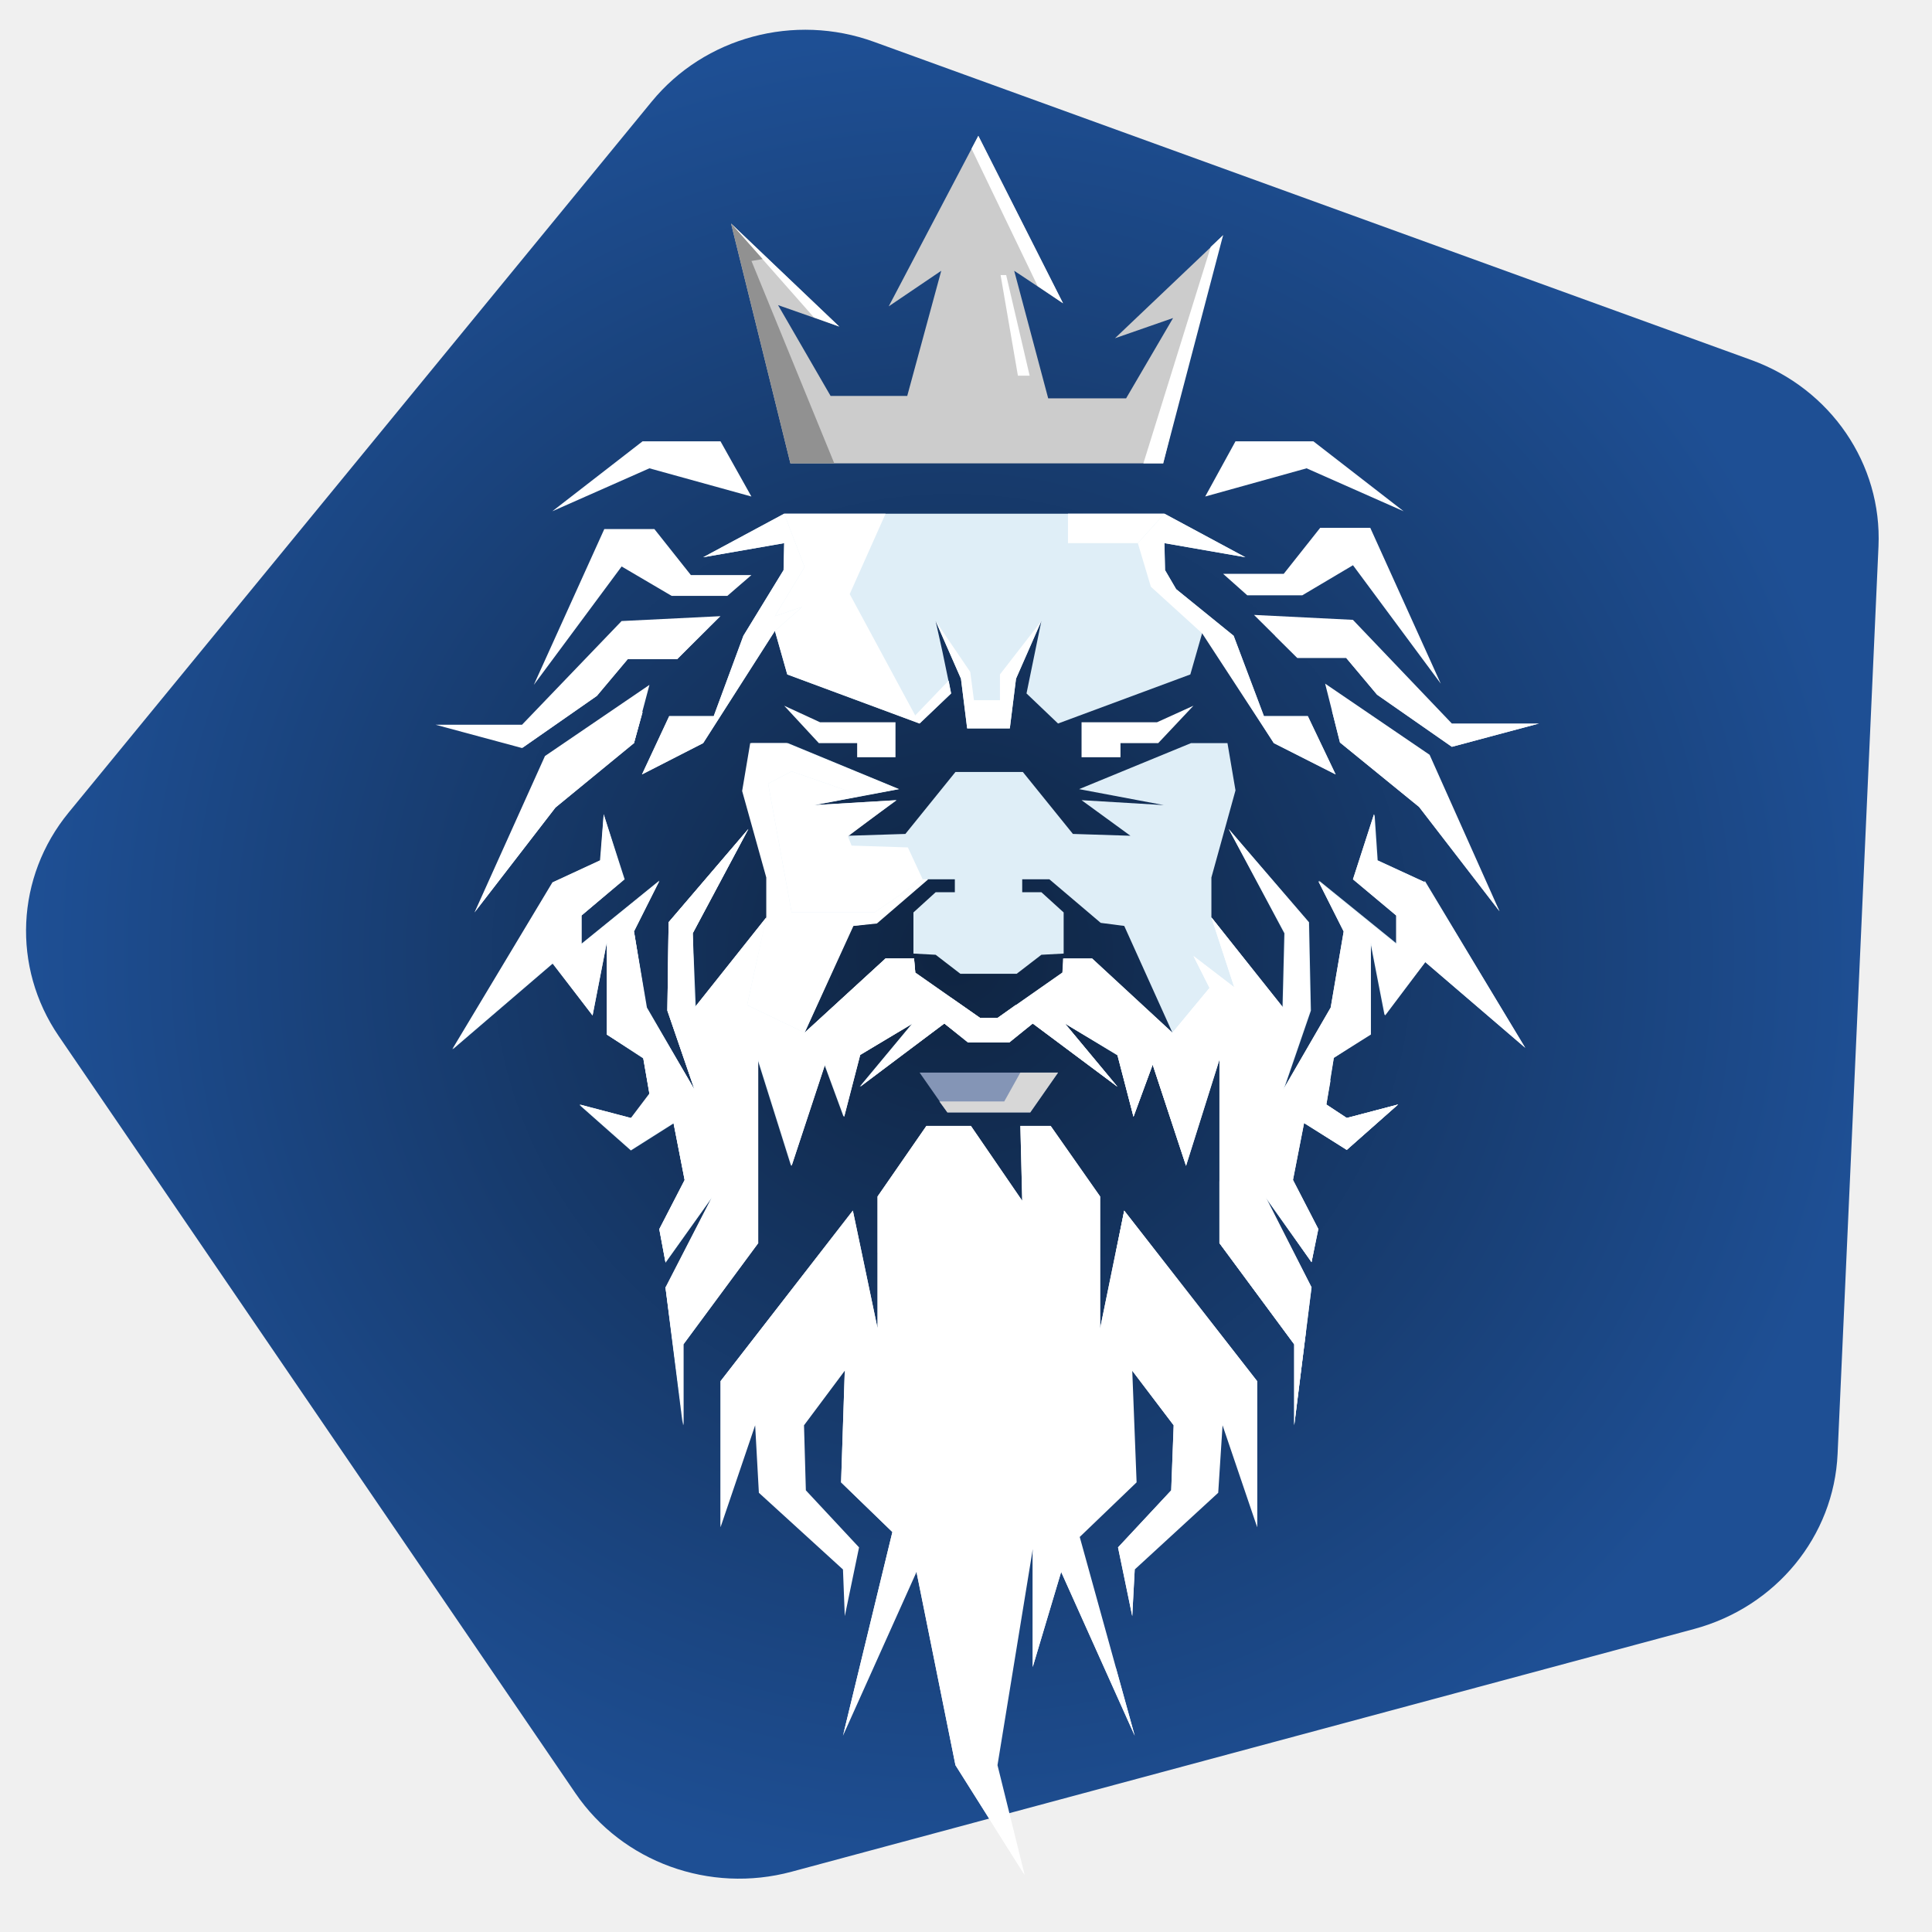
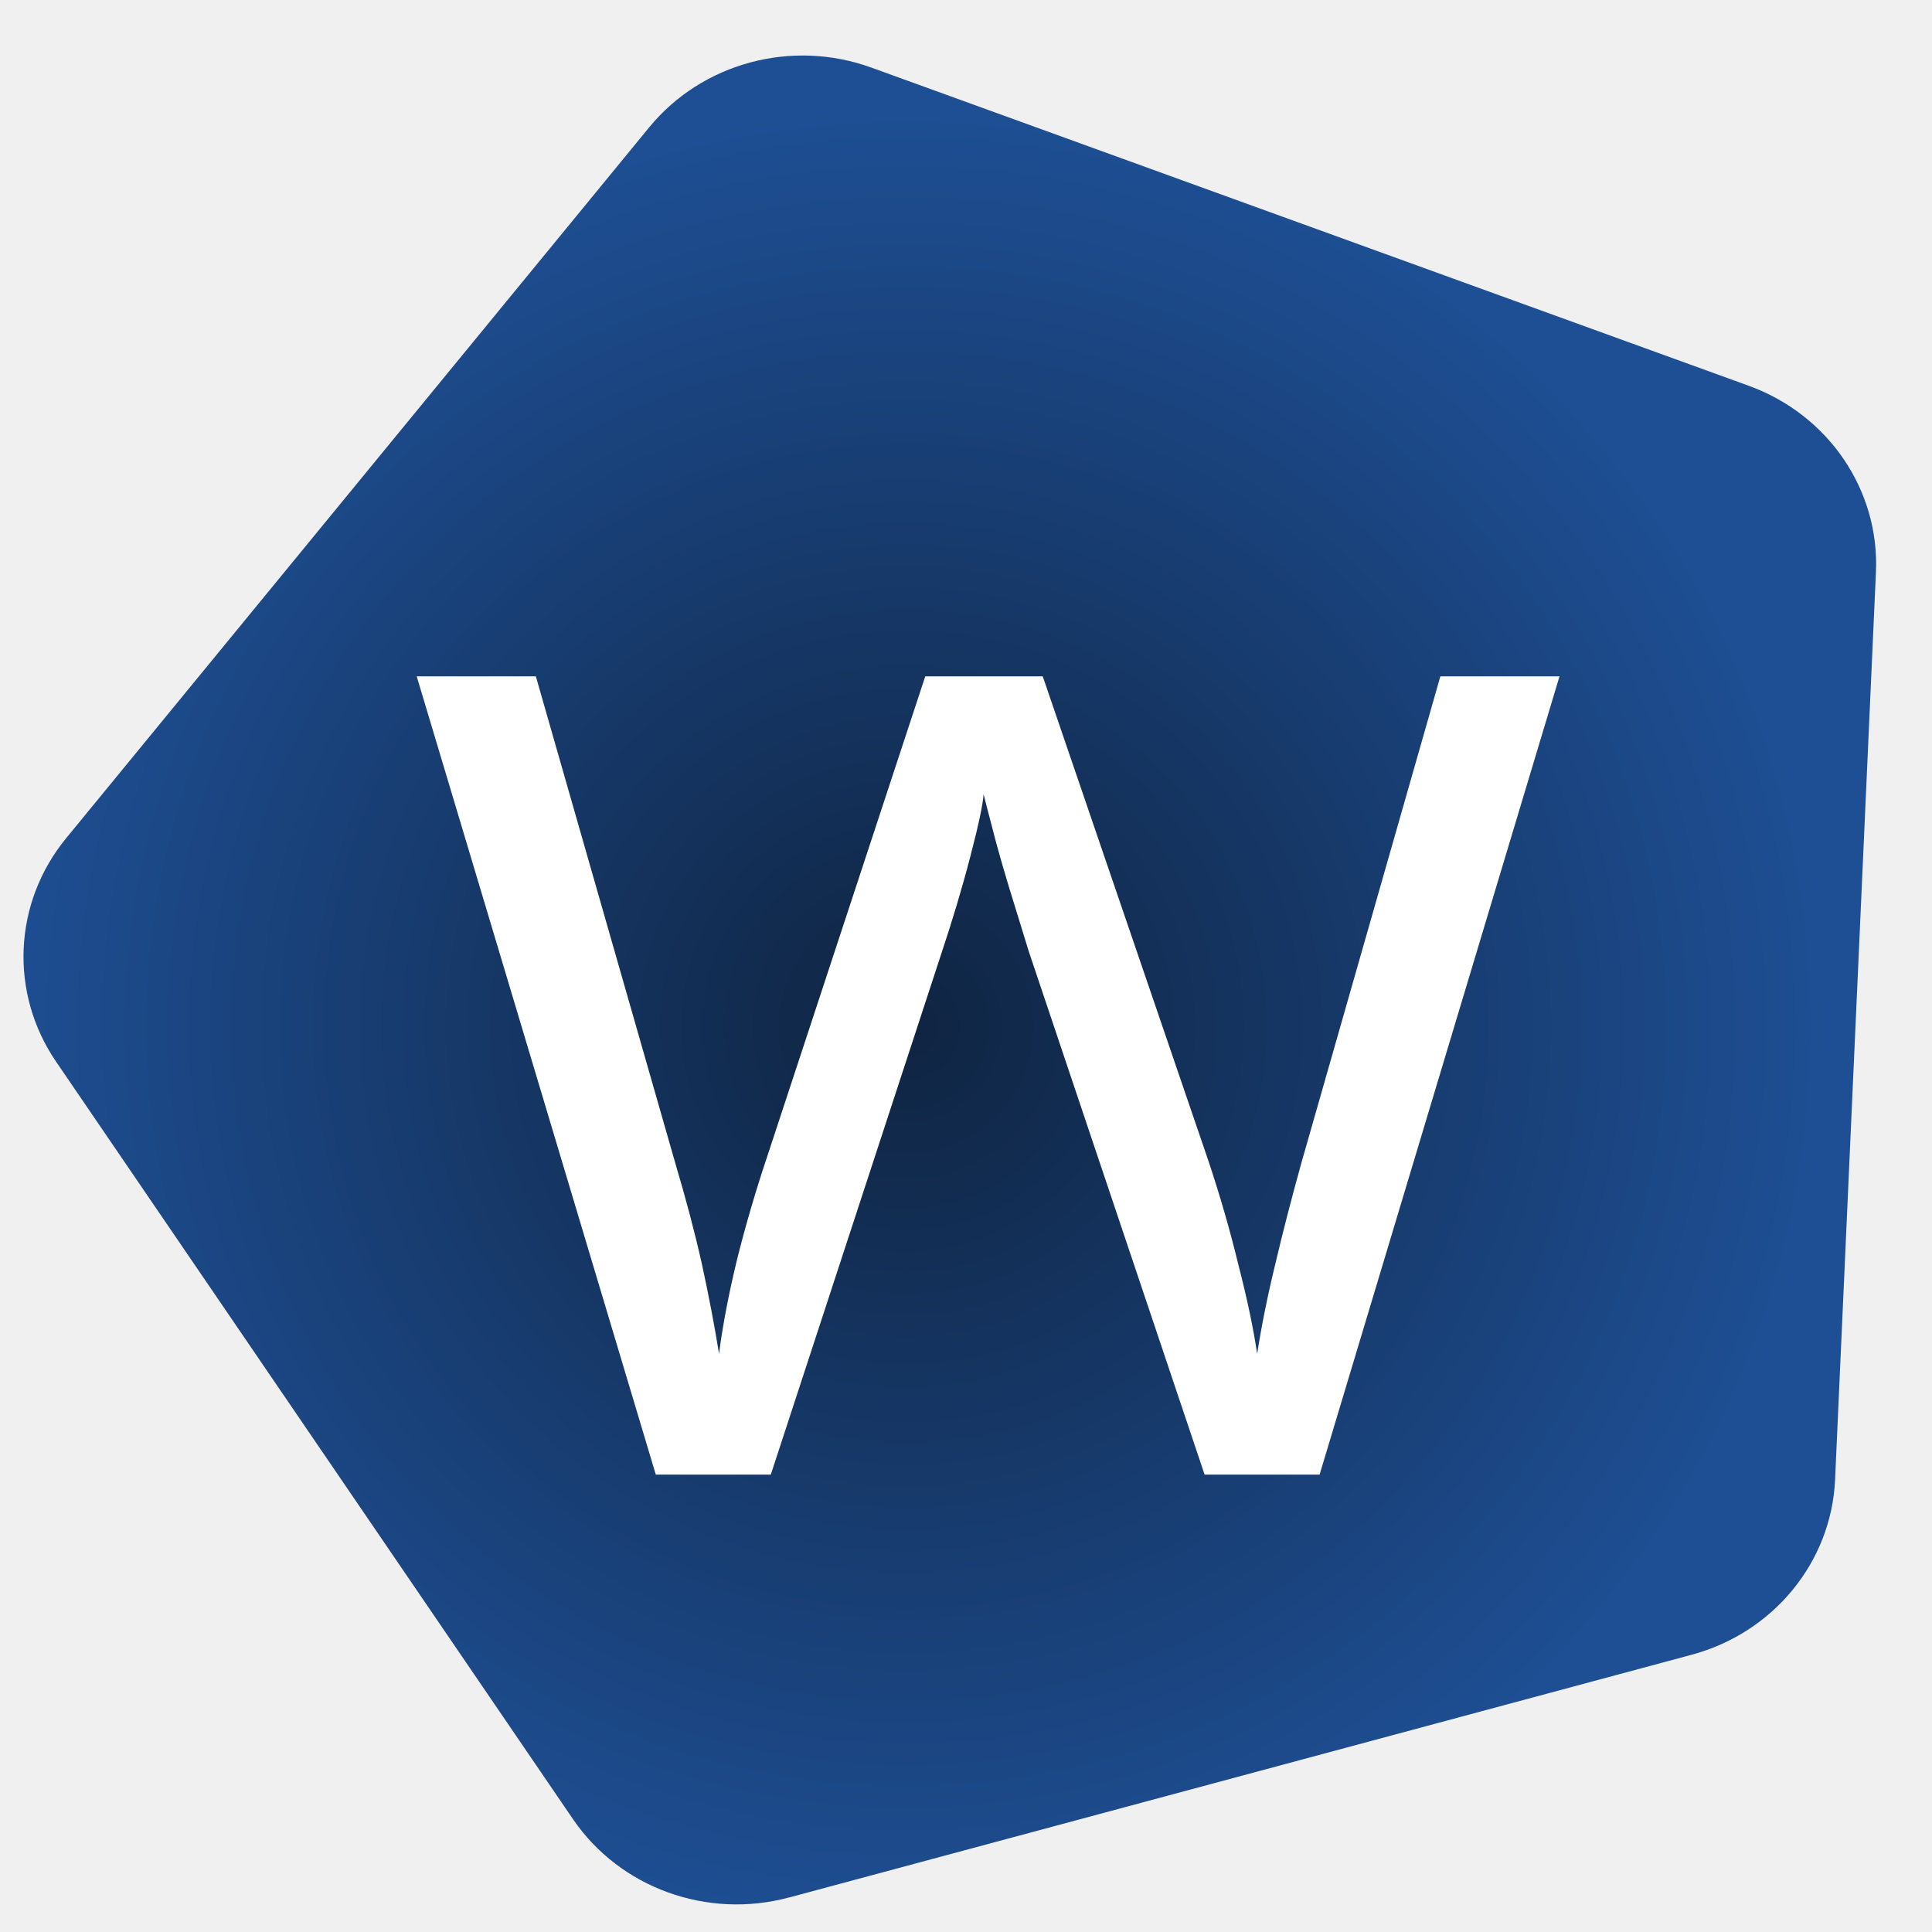
- <svg xmlns="http://www.w3.org/2000/svg" width="53" height="53" viewBox="0 0 53 53" fill="none">
-   <path d="M21.713 51.347C19.467 51.951 17.076 51.084 15.789 49.198L1.608 28.418C0.322 26.532 0.433 24.058 1.884 22.289L17.879 2.786C19.33 1.017 21.791 0.355 23.974 1.147L48.041 9.875C50.224 10.666 51.633 12.732 51.532 14.99L50.41 39.887C50.309 42.145 48.719 44.083 46.473 44.688L21.713 51.347Z" fill="url(#paint0_radial)" />
-   <path d="M33.061 17.441L32.977 17.323V17.374L33.061 17.441Z" fill="#888888" />
-   <path d="M34.944 20.386L36.64 21.245L35.877 19.646H34.672L33.841 17.441L32.264 16.162L31.959 15.64L31.942 14.9L34.164 15.287L31.942 14.092H21.512L19.29 15.287L21.512 14.9L21.495 15.64L20.393 17.441L19.579 19.646H18.358L17.611 21.245L19.29 20.386L21.258 17.307L21.597 18.502L25.226 19.848L26.091 19.023L25.854 17.879L25.667 17.037L26.362 18.619L26.532 19.982H27.702L27.872 18.619L28.567 17.037L28.16 19.023L29.025 19.848L32.654 18.502L32.977 17.374V17.323V17.307L34.944 20.386Z" fill="#DFEEF7" />
-   <path d="M29.67 19.814V20.773H30.738V20.386H31.773L32.739 19.36L31.739 19.814H29.67Z" fill="white" />
-   <path d="M24.566 20.773V19.814H22.497L21.513 19.36L22.463 20.386H23.514V20.773H24.566Z" fill="white" />
-   <path d="M28.263 30.517L29.026 29.424H25.227L25.99 30.517H28.263Z" fill="#8495B6" />
-   <path d="M30.18 36.441V32.823L28.823 30.887H27.992L28.043 32.941L26.635 30.887H25.414L24.074 32.823V36.441L23.396 33.21L19.767 37.888V41.894L20.716 39.1L20.818 40.951L23.125 43.055L23.175 44.334L23.566 42.449L22.107 40.884L22.056 39.1L23.175 37.602L23.074 40.665L24.481 42.028L23.125 47.615L25.143 43.122L26.211 48.423L28.11 51.436L27.364 48.423L28.331 42.499V45.731L29.111 43.122L31.129 47.615L29.62 42.163L31.18 40.665L31.061 37.602L32.198 39.1L32.13 40.884L30.671 42.449L31.061 44.334L31.129 43.055L33.419 40.951L33.538 39.1L34.487 41.894V37.888L30.841 33.21L30.18 36.441Z" fill="white" />
-   <path d="M18.426 16.347H19.953L20.614 15.775H18.952L17.951 14.513H16.578L14.644 18.788L17.053 15.54L18.426 16.347Z" fill="white" />
-   <path d="M16.373 19.09L17.221 18.081H18.578L19.765 16.903L17.052 17.037L14.321 19.881H11.947L14.321 20.521L16.373 19.09Z" fill="white" />
-   <path d="M13.017 25.031L15.238 22.153L17.392 20.386L17.816 18.788L14.95 20.74L13.017 25.031Z" fill="white" />
-   <path d="M36.217 14.479L35.216 15.742H33.554L34.216 16.331H35.725L37.116 15.506L39.524 18.754L37.59 14.479H36.217Z" fill="white" />
-   <path d="M34.401 16.869L35.588 18.047H36.928L37.776 19.057L39.828 20.487L42.219 19.848H39.828L37.114 17.004L34.401 16.869Z" fill="white" />
-   <path d="M38.93 22.137L41.135 24.997L39.218 20.706L36.352 18.754L36.759 20.369L38.93 22.137Z" fill="white" />
-   <path d="M20.613 13.621L19.765 12.106H17.628L15.152 14.025L17.815 12.847L20.613 13.621Z" fill="white" />
-   <path d="M33.062 13.621L35.843 12.847L38.505 14.025L36.029 12.106H33.893L33.062 13.621Z" fill="white" />
-   <path d="M39.1 24.206L37.794 23.601L37.709 22.338L37.133 24.122L38.32 25.115V25.889L36.183 24.156L36.878 25.553L36.522 27.64L35.216 29.895L35.962 27.724L35.911 25.3L33.707 22.742L35.233 25.603L35.182 27.64L33.232 25.166V24.072L33.893 21.682L33.673 20.386H32.672L29.603 21.648L31.926 22.086L29.67 21.951L31.01 22.927L29.433 22.877L28.059 21.177H26.211L24.837 22.877L23.26 22.927L24.6 21.951L22.344 22.086L24.667 21.648L21.615 20.386H20.614L20.394 21.682L21.055 24.072V25.166L19.088 27.64L19.003 25.603L20.529 22.742L18.342 25.3L18.308 27.724L19.054 29.895L17.748 27.64L17.392 25.553L18.087 24.156L15.95 25.889V25.115L17.137 24.122L16.561 22.338L16.476 23.601L15.17 24.206L12.423 28.784L15.17 26.428L16.256 27.858L16.646 25.856V28.38L17.646 29.036L17.867 30.315L17.307 30.686L15.899 30.315L17.307 31.561L18.477 30.82L18.783 32.385L18.087 33.732L18.257 34.641L19.529 32.857L18.257 35.331L18.732 39.1V36.879L20.784 34.102V29.07L21.7 31.982L22.615 29.205L23.141 30.635L23.582 28.952L25.024 28.077L23.582 29.811L25.905 28.077L26.55 28.599H27.669L28.331 28.077L30.654 29.811L29.212 28.077L30.654 28.952L31.095 30.635L31.621 29.205L32.536 31.982L33.452 29.07V34.102L35.504 36.879V39.083L35.979 35.314L34.707 32.84L35.979 34.624L36.149 33.715L35.453 32.369L35.759 30.803L36.946 31.544L38.353 30.299L36.946 30.669L36.369 30.299L36.59 29.02L37.59 28.363V25.839L37.98 27.842L39.083 26.411V26.378L41.83 28.733L39.083 24.156V24.206H39.1ZM29.959 26.293H29.179L29.145 26.68L27.364 27.926H26.889L25.108 26.68L25.074 26.293H24.294L22.073 28.33L23.395 25.401L24.04 25.317L25.448 24.122H26.194V24.476H25.668L25.058 25.031V26.159L25.668 26.192L26.346 26.714H27.89L28.568 26.192L29.179 26.159V25.031L28.568 24.476H28.042V24.122H28.788L30.196 25.317L30.841 25.401L32.163 28.33L29.959 26.293Z" fill="#DFEEF7" />
-   <path d="M33.555 6.452L33.419 6.587V6.57L33.402 6.603L30.587 9.279L32.181 8.724L30.892 10.928H28.755L27.822 7.428L29.162 8.32L26.839 3.726L24.38 8.404L25.821 7.428L24.888 10.861H22.785L21.344 8.37L23.023 8.959L20.055 6.132L21.683 12.712H31.91L33.3 7.058L33.555 6.452Z" fill="#CCCCCC" />
-   <path d="M16.561 22.338L16.46 23.601L15.154 24.206L12.406 28.784L15.154 26.428L16.256 27.858L16.646 25.856V28.38L17.647 29.02L17.867 30.299L17.308 30.669L15.9 30.299L17.308 31.544L18.478 30.803L18.783 32.368L18.088 33.715L18.257 34.624L19.529 32.84L18.257 35.314L18.749 39.1V36.879L20.801 34.102V29.07L21.717 31.981L22.633 29.205L23.159 30.635L23.599 28.935L25.041 28.077L23.599 29.811L25.906 28.077L26.567 28.599H27.687L28.331 28.077L30.654 29.811L29.213 28.077L30.654 28.935L31.095 30.635L31.621 29.205L32.537 31.981L33.453 29.07V34.102L35.505 36.879V39.1L35.98 35.314L34.725 32.84L35.98 34.624L36.166 33.715L35.471 32.368L35.776 30.803L36.946 31.544L38.354 30.299L36.946 30.669L36.387 30.299L36.556 29.238L36.59 29.02L37.608 28.38V25.856L37.998 27.858L39.1 26.394L41.847 28.75L39.1 24.206L37.777 23.601L37.693 22.338L37.116 24.122L38.303 25.115V25.906L36.166 24.173L36.861 25.553L36.505 27.64L35.2 29.895L35.946 27.724L35.895 25.3L33.707 22.742L35.25 25.603L35.2 27.64L33.232 25.166L33.86 27.084L32.74 26.226L33.181 27.101L32.164 28.329L29.959 26.293H29.162L29.145 26.68L27.364 27.926H26.89L25.109 26.68L25.075 26.293H24.295L22.073 28.329L20.496 27.572L21.022 25.166L19.054 27.64L19.003 25.603L20.53 22.742L18.342 25.3L18.308 27.724L19.054 29.895L17.732 27.64L17.392 25.553L18.088 24.173L15.951 25.906V25.115L17.121 24.122L16.561 22.338Z" fill="white" />
-   <path d="M27.991 29.424L27.55 30.215H25.769L25.99 30.517H28.262L29.025 29.424H27.991Z" fill="#D7D7D7" />
-   <path d="M23.023 8.959L20.055 6.132L22.328 8.707L23.023 8.959Z" fill="white" />
-   <path d="M20.92 7.108L20.615 7.159L22.887 12.712H21.683L20.055 6.132L20.92 7.108Z" fill="#919191" />
-   <path d="M25.667 17.037L26.617 18.434L26.718 19.208H27.431V18.502L28.567 17.037L27.872 18.619L27.702 19.982H26.532L26.362 18.619L25.667 17.037Z" fill="white" />
-   <path d="M24.294 14.092L23.31 16.297L25.226 19.848L21.597 18.502L21.258 17.307L22.004 16.65L21.258 16.903L22.072 15.556L21.512 14.092H24.294Z" fill="white" />
-   <path d="M22.004 16.65L21.258 16.903L22.072 15.556L21.512 14.092L19.29 15.287L21.512 14.9L21.495 15.64L20.393 17.441L19.579 19.646H18.358L17.611 21.245L19.29 20.386L21.258 17.307L22.004 16.65Z" fill="white" />
-   <path d="M19.444 17.206L17.273 17.306L14.322 20.521L16.375 19.09L17.222 18.081H18.579L19.444 17.206Z" fill="white" />
-   <path d="M23.65 21.834L21.716 21.16L21.072 21.497L21.716 25.031H23.989L25.312 24.122L24.905 23.247L23.361 23.197L23.26 22.944L24.582 21.951L22.327 22.086L23.65 21.834Z" fill="white" />
-   <path d="M25.311 24.122H25.464L24.056 25.334L23.412 25.401L22.072 28.33L20.495 27.572L21.021 25.166V24.072L20.359 21.699L20.58 20.386H21.58L24.65 21.648L23.649 21.834L21.716 21.16L21.072 21.497L21.716 25.031H23.988L25.311 24.122Z" fill="white" />
-   <path d="M25.227 19.848L26.092 19.023L26.024 18.67L25.04 19.696L25.227 19.848Z" fill="white" />
-   <path d="M33.553 6.452L31.909 12.712H31.366L33.214 6.772L33.553 6.452Z" fill="white" />
-   <path d="M27.602 7.546L28.246 10.306H27.924L27.449 7.546H27.602Z" fill="white" />
-   <path d="M26.652 4.079L28.466 7.849L29.162 8.32L26.838 3.726L26.652 4.079Z" fill="white" />
-   <path d="M23.532 34.304L22.904 34.91L22.412 37.299L22.684 35.145L21.496 39.016L22.005 35.835L21.073 39.1L22.294 41.843L20.886 39.352L21.276 37.081L20.174 38.982L19.767 41.894V37.888L23.396 33.21L23.616 34.253L23.532 34.304Z" fill="white" />
-   <path d="M24.073 34.371L25.464 33.462L26.804 37.905L25.668 42.785L27.448 38.393L26.804 34.96L27.838 34.825L27.906 37.131L28.245 34.825L29.67 34.775L29.025 40.85L30.179 36.441V32.823L28.822 30.887H27.991L28.042 32.941L26.634 30.887H25.413L24.073 32.823V34.371Z" fill="white" />
-   <path d="M24.566 34.051L24.261 38.461L25.041 40.783L23.786 38.679L23.532 34.304L23.616 34.253L24.074 36.441V34.371L24.566 34.051Z" fill="white" />
-   <path d="M30.619 34.321L33.977 38.309L34.486 41.894V37.888L30.84 33.21L30.619 34.321Z" fill="white" />
-   <path d="M23.191 39.386V40.362L24.904 41.894L23.124 47.615L24.48 42.028L23.073 40.665L23.174 37.602L23.191 39.386Z" fill="white" />
-   <path d="M24.905 33.833V37.602L25.465 33.462L24.905 33.833Z" fill="white" />
-   <path d="M29.669 34.775L29.89 33.092L28.72 31.477L29.517 33.126L28.398 31.948L28.16 33.21L28.245 34.825L29.669 34.775Z" fill="white" />
-   <path d="M31.248 35.061L29.026 40.85L30.179 36.441L30.841 33.21L31.248 35.061Z" fill="white" />
-   <path d="M31.06 37.602L32.773 38.763L32.468 41.153L32.366 40.429L32.078 41.557L30.924 42.617L31.128 43.055L31.06 44.334L30.67 42.449L32.129 40.884L32.196 39.1L31.06 37.602Z" fill="white" />
-   <path d="M31.061 37.602L31.248 36.828L31.723 37.737L31.875 37.283L33.215 38.259L32.944 39.1L32.553 39.605L32.282 38.629L31.061 37.602Z" fill="white" />
-   <path d="M28.33 42.499L28.517 44.065L29.025 42.786L30.619 45.781L31.128 47.615L29.11 43.122L28.33 45.731V42.499Z" fill="white" />
-   <path d="M25.141 43.122L25.769 44.334V43.291L26.668 43.307L26.363 47.615L28.109 51.436L26.21 48.423L25.141 43.122Z" fill="white" />
-   <path d="M25.04 27.69L23.429 28.481L23.192 29.289L22.666 28.885L22.497 29.104L21.886 29.979L21.716 31.982L22.632 29.205L23.158 30.635L23.599 28.935L25.04 28.077L23.599 29.811L25.905 28.077L26.567 28.599H27.686L28.331 28.077L30.654 29.811L29.212 28.077L30.654 28.935L31.095 30.635L31.621 29.205L32.536 31.982L32.163 29.053L30.009 27.034L30.62 27.993L29.67 27.236L29.026 27.505L29.67 27.572H27.856L27.364 27.926H26.889L26.092 27.37L25.04 27.69Z" fill="white" />
-   <path d="M16.916 23.5L15.102 25.031L13.898 26.916L15.187 25.654L14.729 26.377L15.424 26.058L16.035 26.916L16.509 25.738L18.087 24.173L15.95 25.906V25.115L17.12 24.122L16.916 23.5Z" fill="white" />
-   <path d="M25.109 26.68H24.481L23.531 27.841L23.837 27.168L23.192 27.774L23.362 28.144L22.904 27.959L22.073 28.329L24.294 26.293H25.075L25.109 26.68Z" fill="white" />
-   <path d="M17.63 19.528L15.425 21.076L13.017 25.031L15.238 22.153L17.392 20.386L17.63 19.528Z" fill="white" />
-   <path d="M16.577 20.252L16.102 20.959L16.883 20.386H17.391L17.629 19.528L16.577 20.252Z" fill="white" />
-   <path d="M20.784 26.226L19.258 28.111L19.766 31.662L19.139 30.113H18.325L17.816 30.887H17.172L15.9 30.299L17.307 30.669L17.816 29.996L17.646 29.02L16.646 28.38L17.273 26.663L17.392 25.553L17.731 27.64L19.054 29.895L18.308 27.724L18.342 25.3L20.529 22.742L19.003 25.603L19.054 27.64L21.021 25.166L20.784 26.226Z" fill="white" />
-   <path d="M20.8 34.102L20.478 30.383V33.008L20.003 30.214L19.834 33.681L18.256 35.313L18.748 39.1V36.879L20.8 34.102Z" fill="white" />
-   <path d="M18.477 30.803L19.444 32.335L18.256 34.623L18.087 33.715L18.782 32.368L18.477 30.803Z" fill="white" />
-   <path d="M36.539 19.494L39.201 21.244L41.135 24.997L38.93 22.137L36.759 20.369L36.539 19.494Z" fill="white" />
-   <path d="M34.979 17.441H37.048L39.982 20.151L42.22 19.848L39.829 20.487L37.777 19.057L36.929 18.047H35.589L34.979 17.441Z" fill="white" />
-   <path d="M31.944 14.092L31.214 14.9L31.571 16.095L32.978 17.374L34.945 20.386L36.641 21.245L35.878 19.646H34.674L33.843 17.441L32.266 16.162L31.961 15.64L31.944 14.9L34.165 15.287L31.944 14.092Z" fill="white" />
-   <path d="M31.213 14.9H29.297V14.092H31.942L31.213 14.9Z" fill="white" />
-   <path d="M37.776 23.601L37.674 24.122L39.201 25.132L41.134 27.909L39.218 26.007L38.149 27.151L37.997 26.075L37.25 25.485L37.132 28.128L35.198 29.895L36.504 27.64L36.86 25.553L36.165 24.173L38.302 25.906V25.115L37.115 24.122L37.691 22.338L37.776 23.601Z" fill="white" />
-   <path d="M36.504 29.625L34.401 32.183L34.723 32.84L35.978 34.624L36.165 33.715L35.469 32.368L35.775 30.803L36.945 31.544L38.353 30.299L36.945 30.669L36.385 30.299L36.504 29.625Z" fill="white" />
-   <path d="M35.199 27.64L34.215 27.303L35.199 29.895L33.74 27.976L32.553 29.979L32.163 28.329L33.181 27.101L32.74 26.226L33.859 27.084L33.231 25.166L35.199 27.64Z" fill="white" />
-   <path d="M32.163 28.33V29.053L32.536 31.982L32.553 29.979L32.163 28.33Z" fill="white" />
-   <path d="M33.452 32.402L35.826 36.525L35.504 39.1V36.879L33.452 34.102V32.402Z" fill="white" />
-   <path d="M26.668 43.307L26.058 46.084L25.769 43.291L26.668 43.307Z" fill="white" />
+ <svg xmlns="http://www.w3.org/2000/svg" width="53" height="53" fill="none">
  <defs>
-     <radialGradient id="paint0_radial" cx="0" cy="0" r="1" gradientUnits="userSpaceOnUse" gradientTransform="translate(26.1255 26.1766) rotate(90) scale(25.3602 25.4112)">
+     <radialGradient id="paint0_radial" cx="0" cy="0" r="1" gradientUnits="userSpaceOnUse" gradientTransform="matrix(0,25.3602,-25.4112,0,24.85342,28.1554)">
      <stop stop-color="#0F2441" />
      <stop offset="1" stop-color="#1E4F94" />
    </radialGradient>
  </defs>
+   <g>
+     <path d="m21.643,52.053c-2.246,0.604 -4.638,-0.263 -5.924,-2.148l-14.181,-20.781c-1.286,-1.885 -1.175,-4.359 0.276,-6.129l15.995,-19.502c1.451,-1.769 3.912,-2.431 6.095,-1.639l24.067,8.728c2.183,0.792 3.593,2.857 3.491,5.116l-1.121,24.896c-0.102,2.259 -1.691,4.197 -3.937,4.801l-24.759,6.659z" fill="url(#paint0_radial)" id="svg_1" stroke="null" />
+     <text fill="#ffffff" x="12.02" y="34.305" id="svg_62" stroke-width="0" font-size="24" font-family="'Quicksand SemiBold'" text-anchor="start" xml:space="preserve" font-weight="normal" font-style="normal" stroke="null" transform="matrix(1.4424 0 0 1.27754 -6.31106 -3.37385)">W</text>
+   </g>
</svg>
